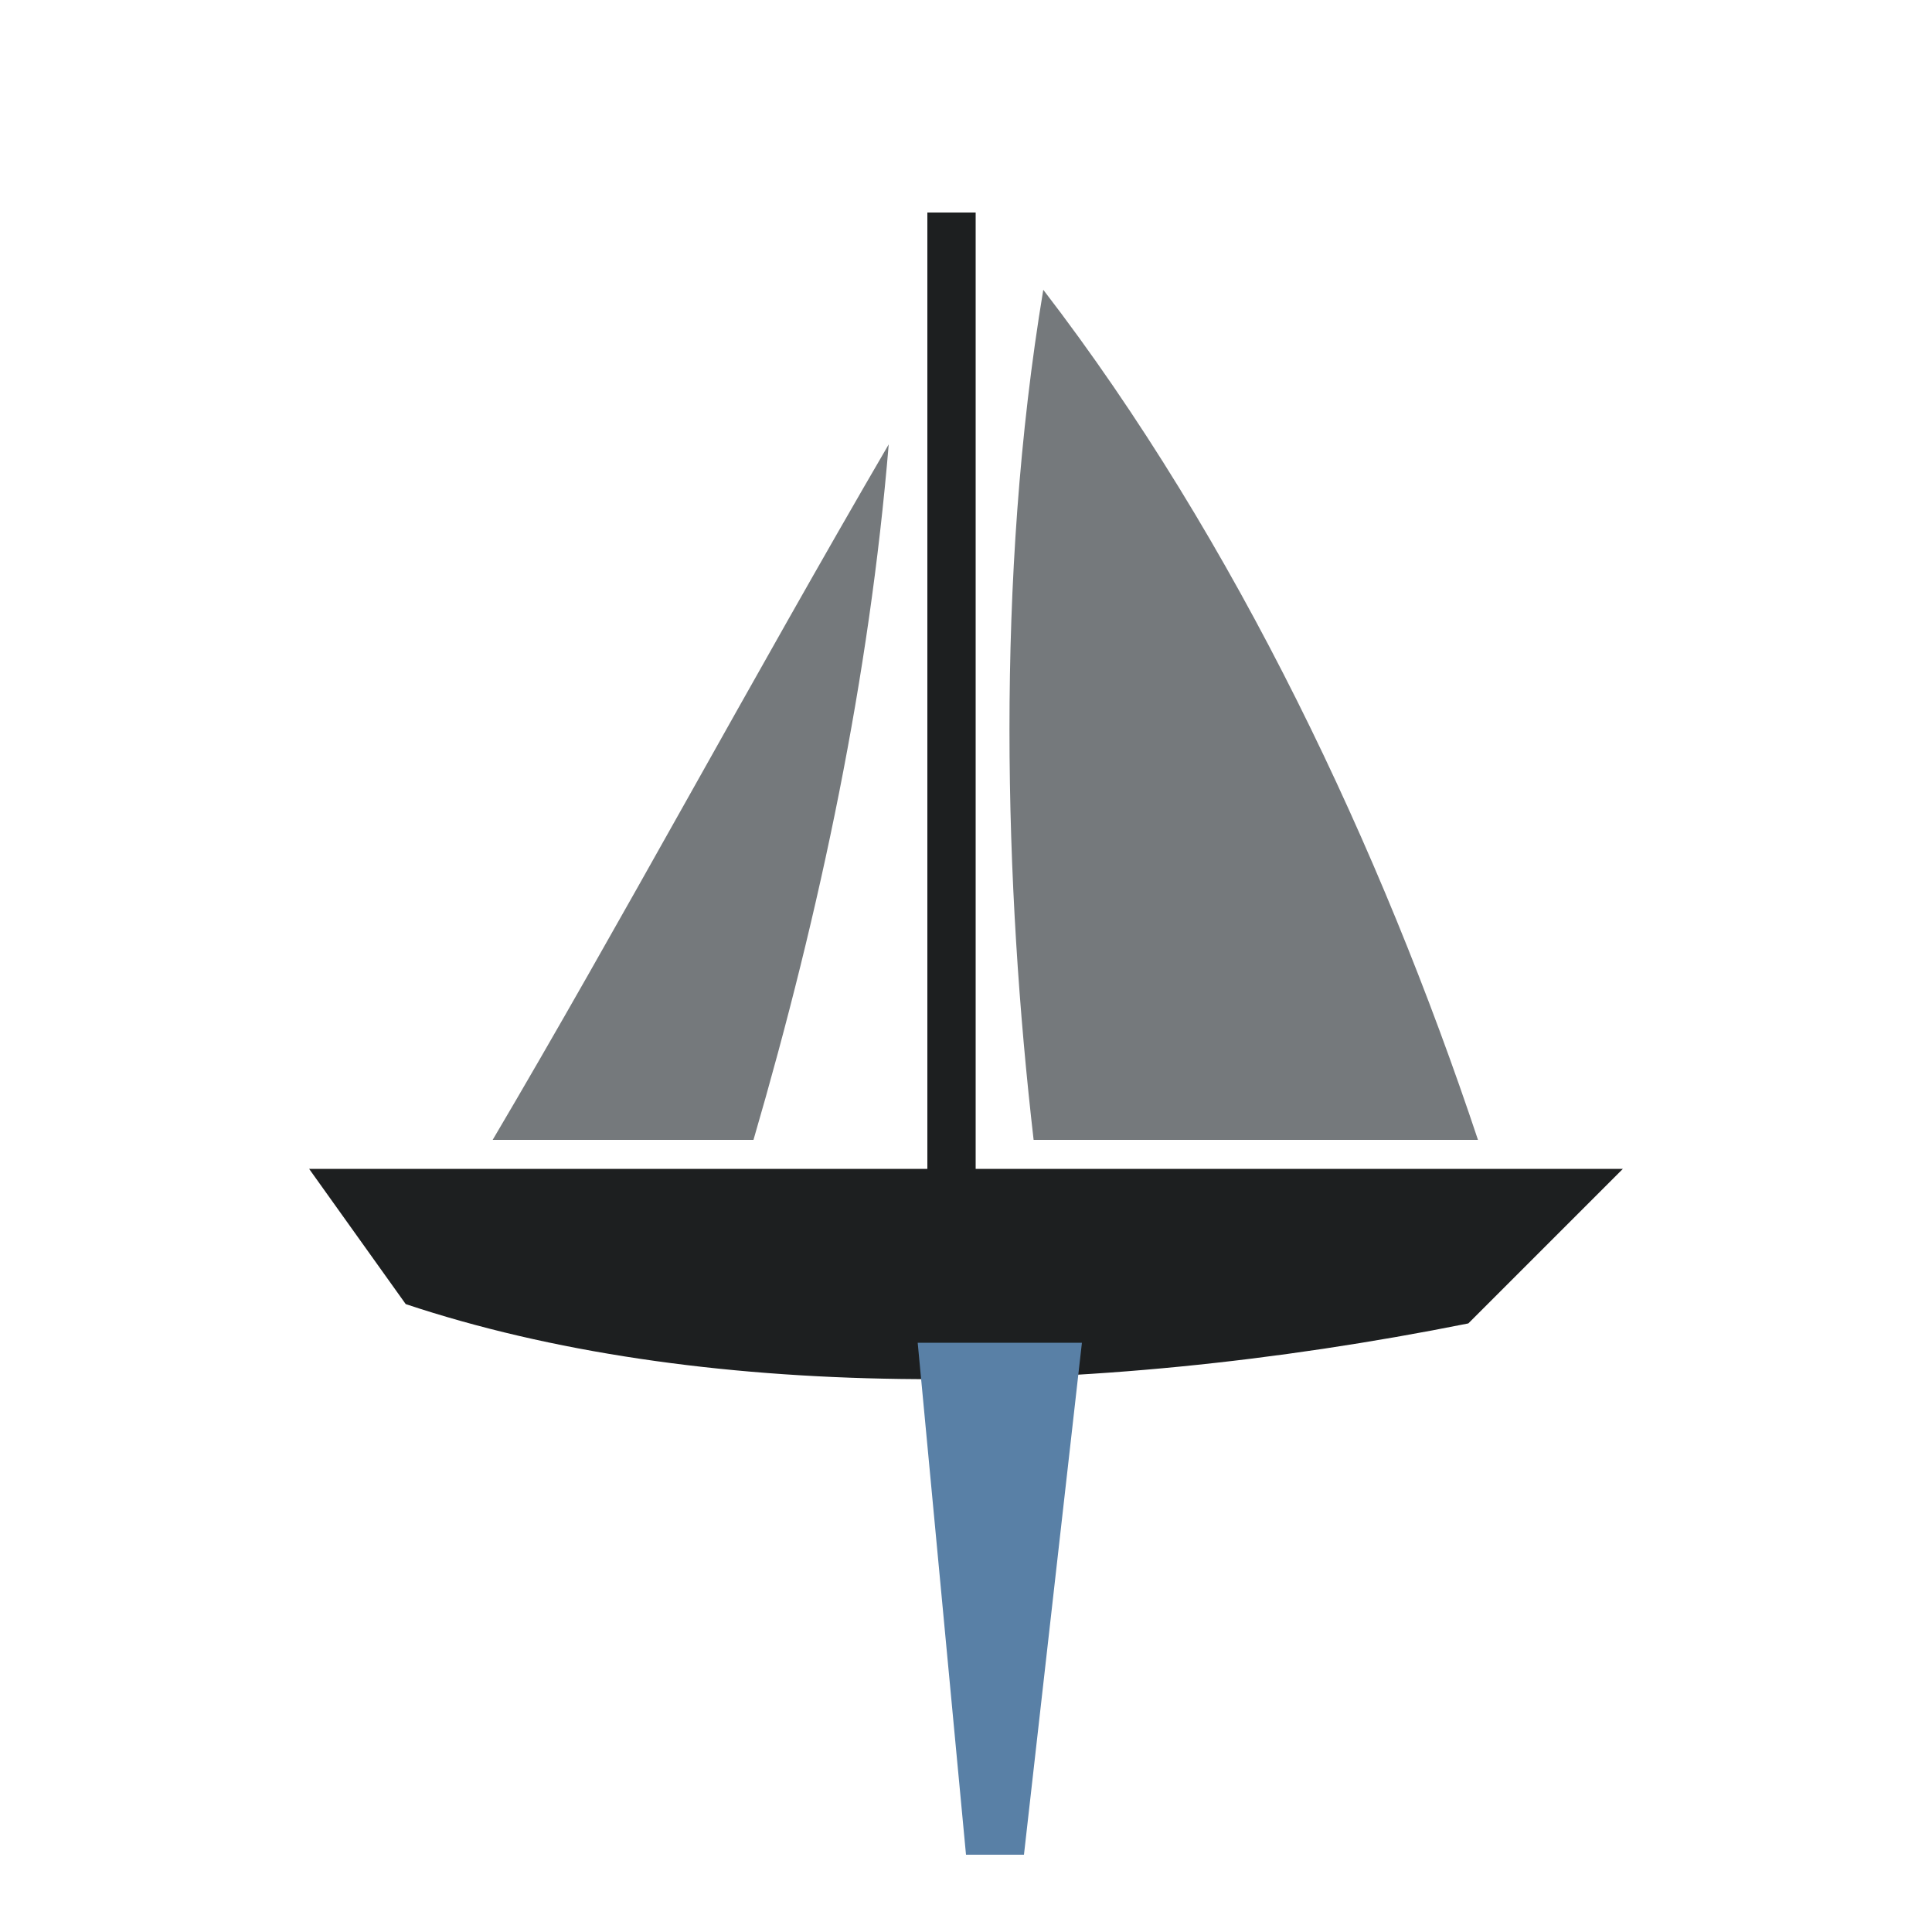
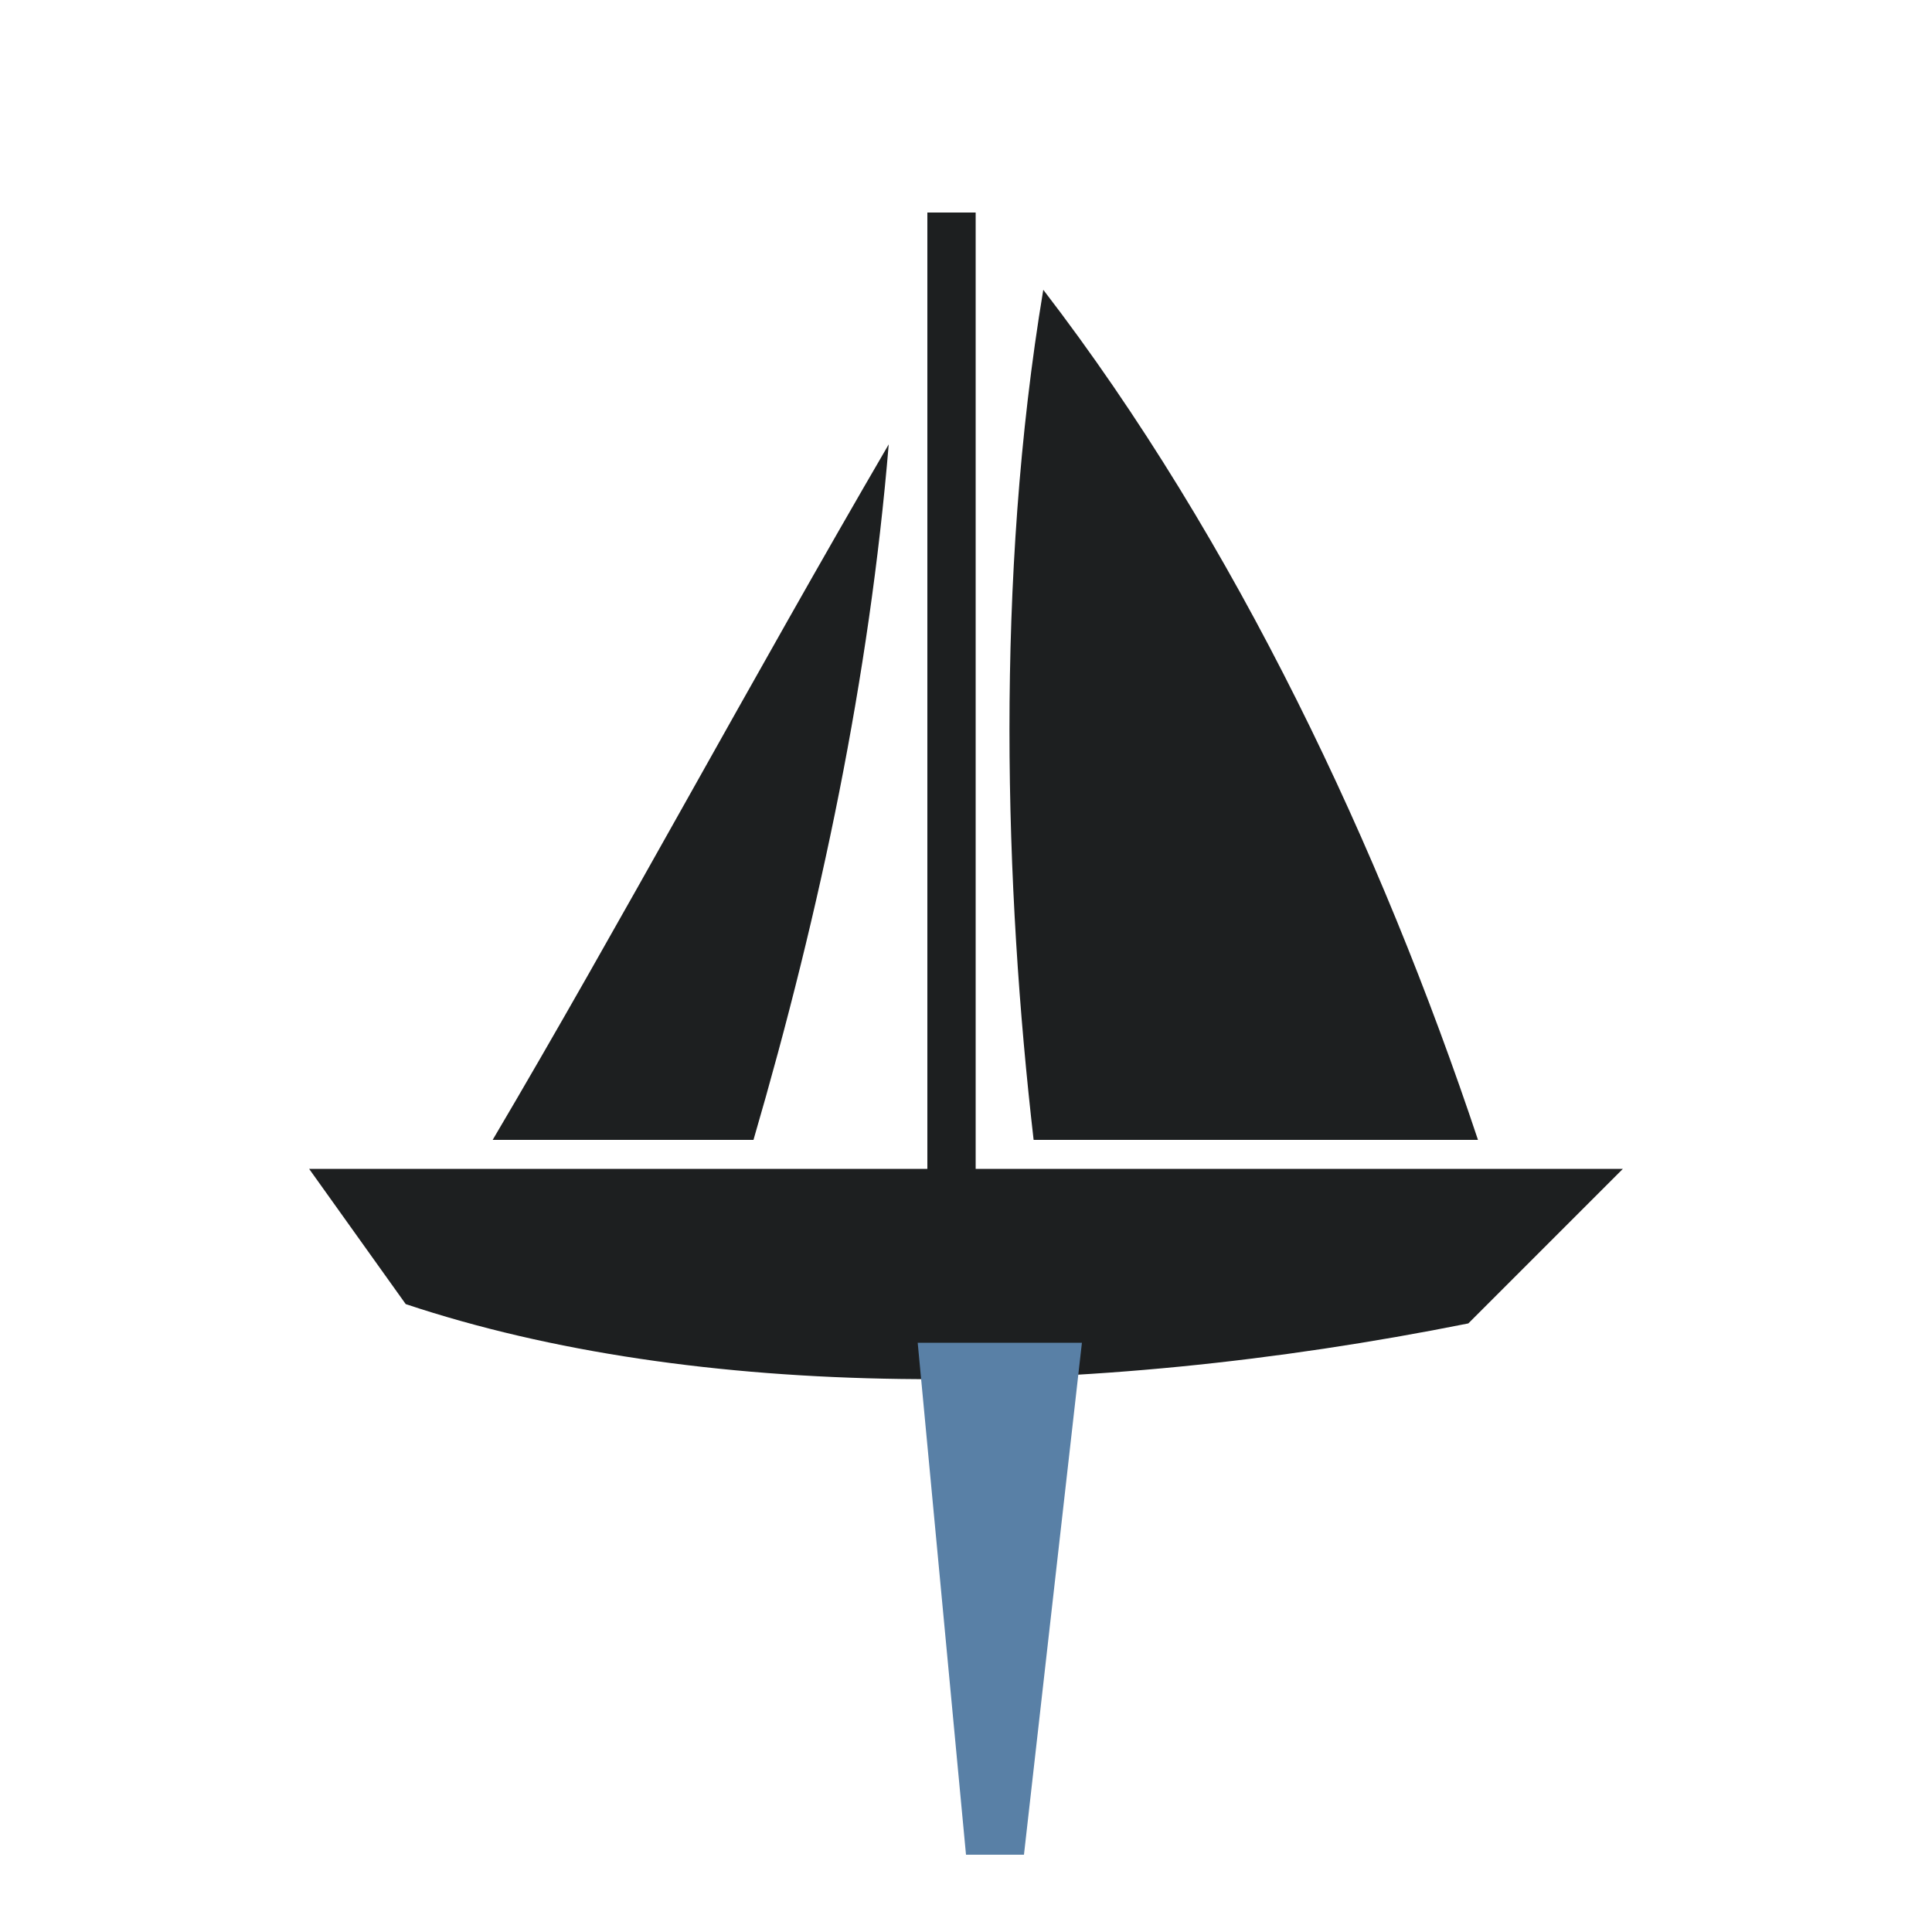
<svg xmlns="http://www.w3.org/2000/svg" viewBox="0 0 200 200" width="200" height="200" fill="none" role="img" aria-label="Keel">
  <path d="M96 22 L101 22 L101 122 L96 122 Z" fill="#1d1f20" />
-   <path d="M108 30 C 103 60 104 92 107 118 L153 118 C 143 88 128 56 108 30 Z" fill="#75797c" />
-   <path d="M92 46 C 78 70 64 96 51 118 L78 118 C 85 94 90 70 92 46 Z" fill="#75797c" />
+   <path d="M108 30 C 103 60 104 92 107 118 L153 118 C 143 88 128 56 108 30 Z" fill="#1d1f20" />
+   <path d="M92 46 C 78 70 64 96 51 118 L78 118 C 85 94 90 70 92 46 Z" fill="#1d1f20" />
  <path d="M32 121 L168 121 L152 137 C 112 145 72 145 42 135 Z" fill="#1d1f20" />
  <path d="M95 139 L112 139 L106 192 L100 192 Z" fill="#5980a6" />
</svg>
